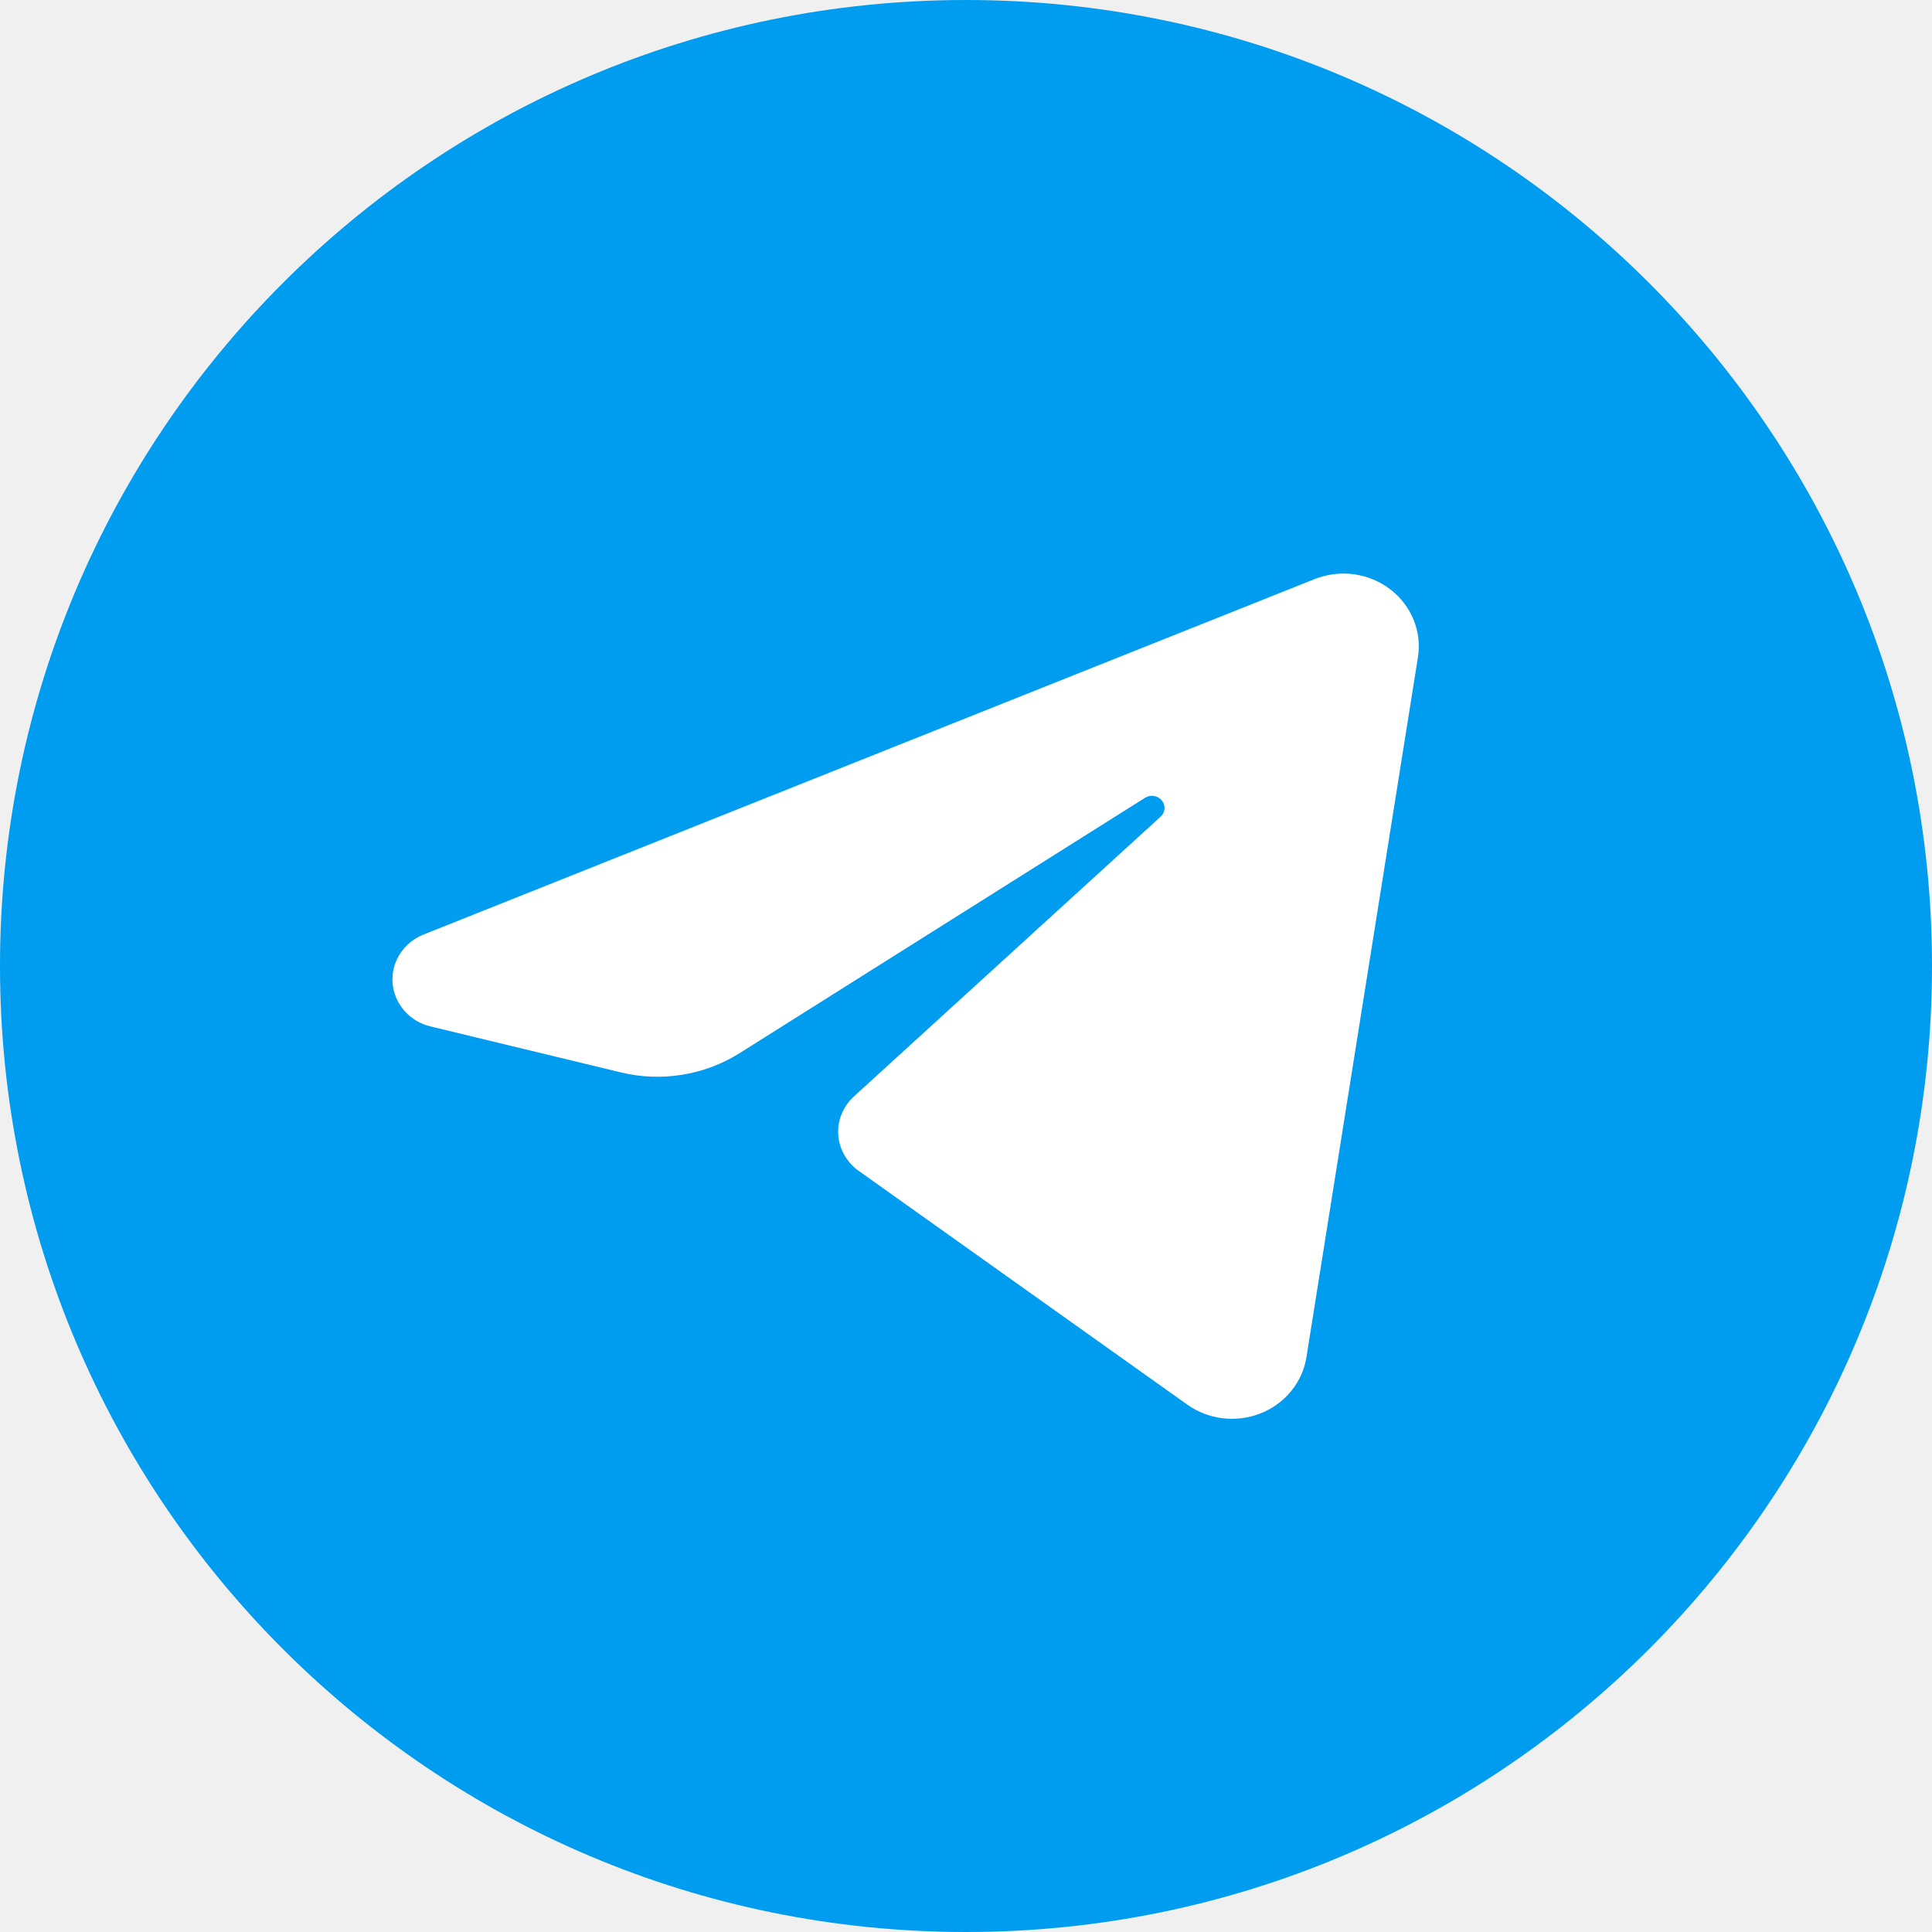
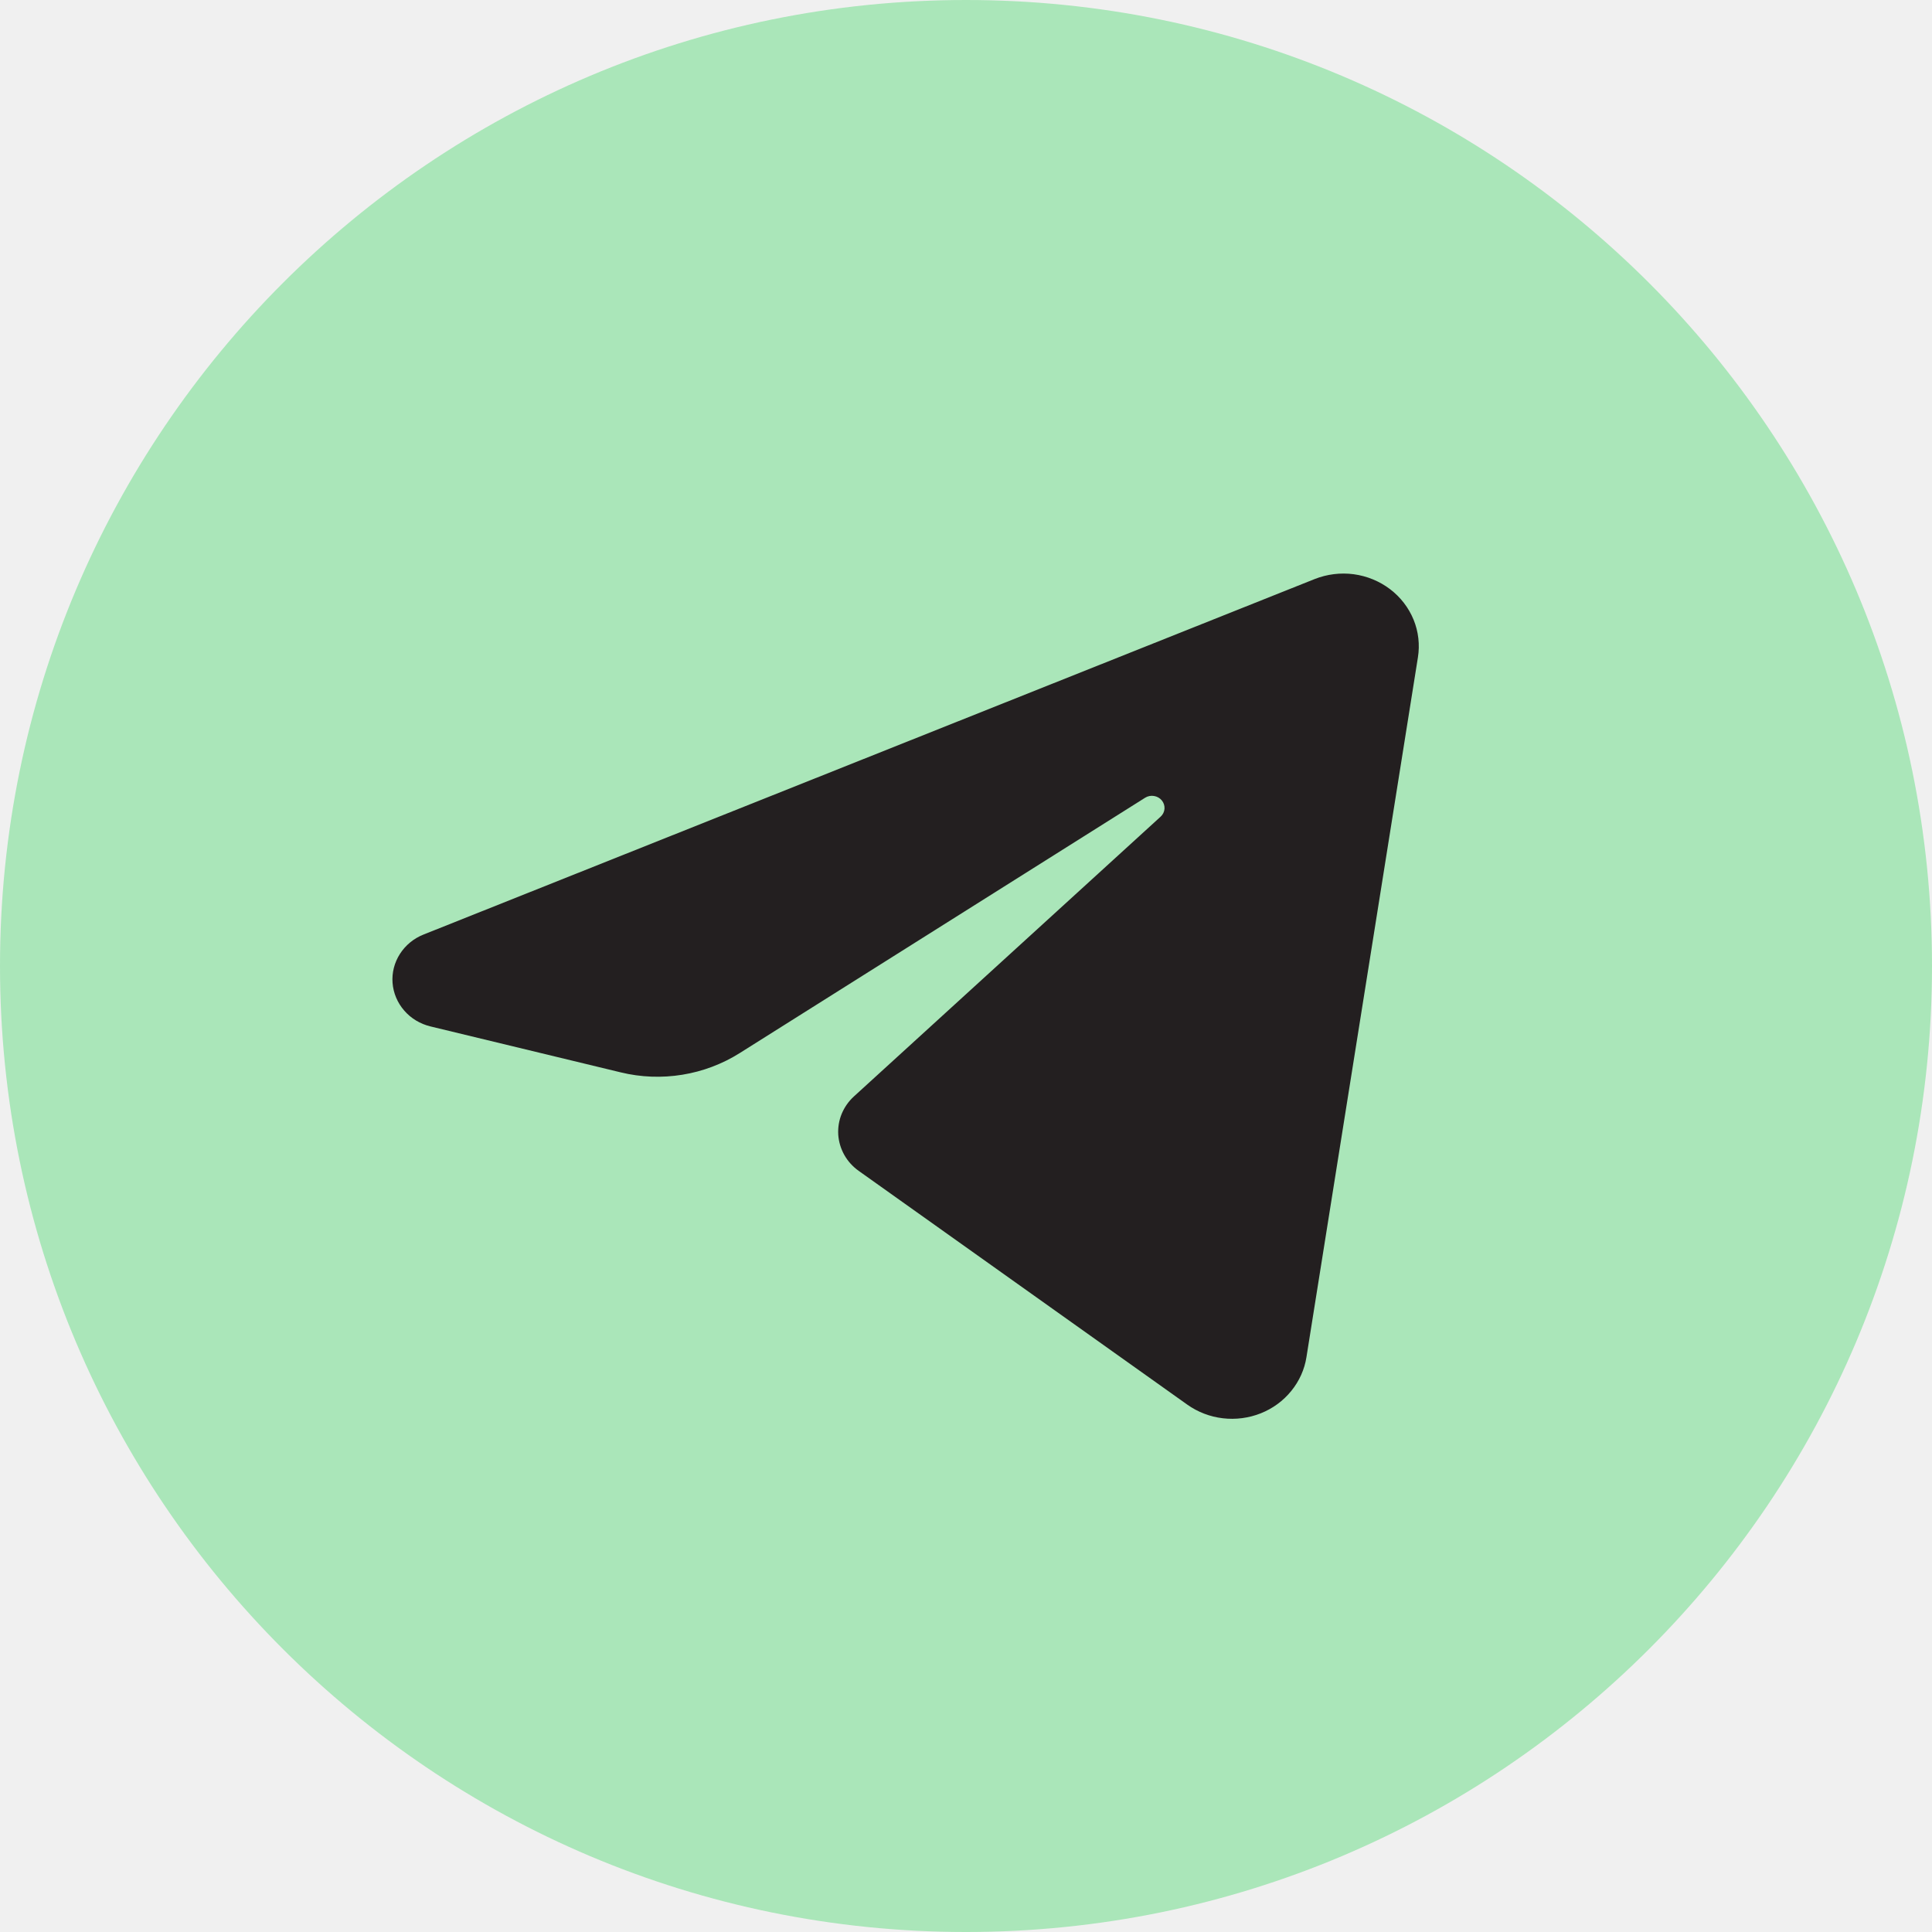
<svg xmlns="http://www.w3.org/2000/svg" width="32" height="32" viewBox="0 0 32 32" fill="none">
-   <circle cx="16" cy="16" r="16" fill="#009CF0" />
-   <path fill-rule="evenodd" clip-rule="evenodd" d="M21.775 9.591C21.98 9.51 22.203 9.482 22.422 9.511C22.642 9.541 22.849 9.626 23.023 9.758C23.197 9.89 23.331 10.064 23.413 10.263C23.494 10.461 23.519 10.678 23.485 10.889C23 13.934 22.111 19.515 21.639 22.478C21.607 22.683 21.52 22.876 21.387 23.039C21.255 23.202 21.081 23.33 20.882 23.409C20.683 23.488 20.467 23.516 20.254 23.491C20.041 23.466 19.838 23.388 19.665 23.265C17.995 22.077 15.492 20.296 14.221 19.392C14.123 19.322 14.042 19.232 13.984 19.129C13.926 19.025 13.892 18.911 13.884 18.794C13.877 18.676 13.896 18.558 13.941 18.449C13.986 18.34 14.055 18.241 14.144 18.16C15.308 17.098 17.628 14.983 19.223 13.527C19.261 13.493 19.284 13.446 19.288 13.396C19.291 13.346 19.276 13.297 19.243 13.257C19.211 13.218 19.165 13.192 19.114 13.184C19.063 13.175 19.01 13.186 18.967 13.213C16.921 14.502 13.787 16.475 12.251 17.443C11.963 17.624 11.64 17.746 11.301 17.801C10.962 17.856 10.615 17.843 10.282 17.762C9.436 17.558 8.216 17.263 7.131 17.001C6.961 16.96 6.808 16.869 6.696 16.739C6.583 16.61 6.515 16.449 6.502 16.28C6.489 16.112 6.532 15.944 6.624 15.8C6.716 15.656 6.853 15.543 7.015 15.479C10.794 13.971 18.189 11.022 21.775 9.591Z" fill="white" />
+   <circle cx="16" cy="16" r="16" fill="#AAE6B9" />
+   <path fill-rule="evenodd" clip-rule="evenodd" d="M21.775 9.591C21.98 9.51 22.203 9.482 22.422 9.511C22.642 9.541 22.849 9.626 23.023 9.758C23.197 9.89 23.331 10.064 23.413 10.263C23.494 10.461 23.519 10.678 23.485 10.889C23 13.934 22.111 19.515 21.639 22.478C21.607 22.683 21.52 22.876 21.387 23.039C21.255 23.202 21.081 23.33 20.882 23.409C20.683 23.488 20.467 23.516 20.254 23.491C20.041 23.466 19.838 23.388 19.665 23.265C17.995 22.077 15.492 20.296 14.221 19.392C14.123 19.322 14.042 19.232 13.984 19.129C13.926 19.025 13.892 18.911 13.884 18.794C13.877 18.676 13.896 18.558 13.941 18.449C13.986 18.34 14.055 18.241 14.144 18.16C15.308 17.098 17.628 14.983 19.223 13.527C19.261 13.493 19.284 13.446 19.288 13.396C19.291 13.346 19.276 13.297 19.243 13.257C19.211 13.218 19.165 13.192 19.114 13.184C19.063 13.175 19.01 13.186 18.967 13.213C16.921 14.502 13.787 16.475 12.251 17.443C11.963 17.624 11.64 17.746 11.301 17.801C10.962 17.856 10.615 17.843 10.282 17.762C9.436 17.558 8.216 17.263 7.131 17.001C6.961 16.96 6.808 16.869 6.696 16.739C6.583 16.61 6.515 16.449 6.502 16.28C6.489 16.112 6.532 15.944 6.624 15.8C6.716 15.656 6.853 15.543 7.015 15.479C10.794 13.971 18.189 11.022 21.775 9.591Z" fill="#231F20" />
</svg>
